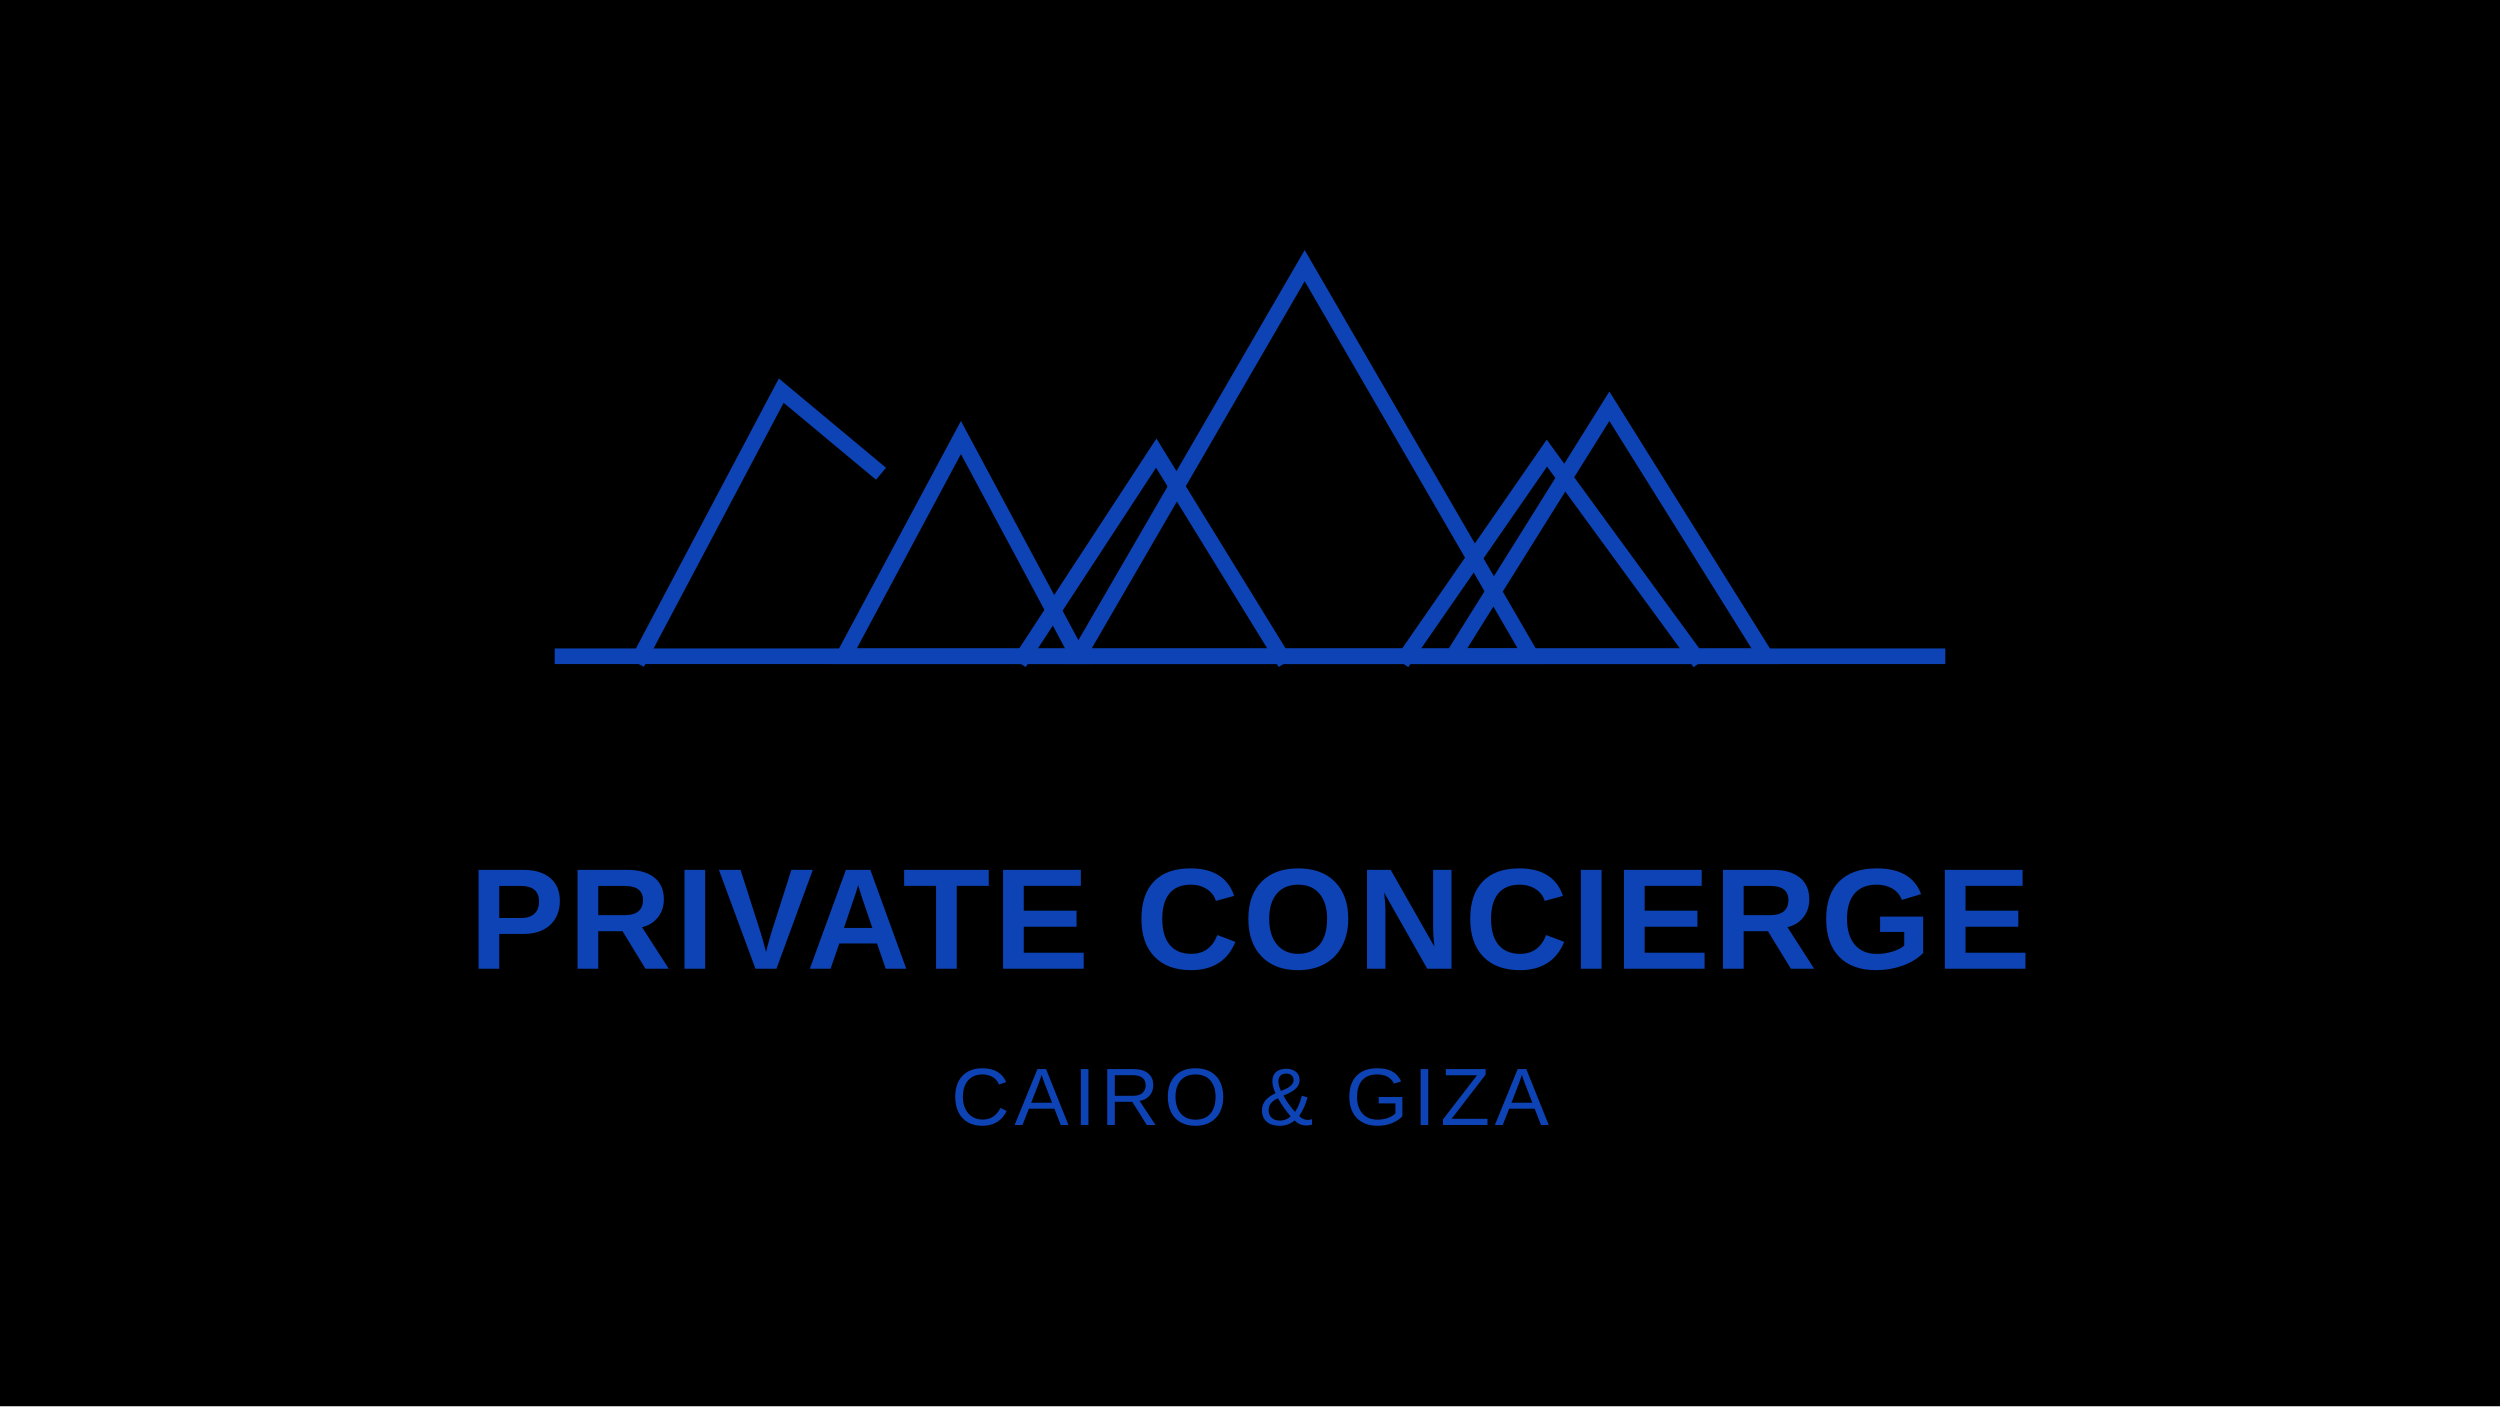
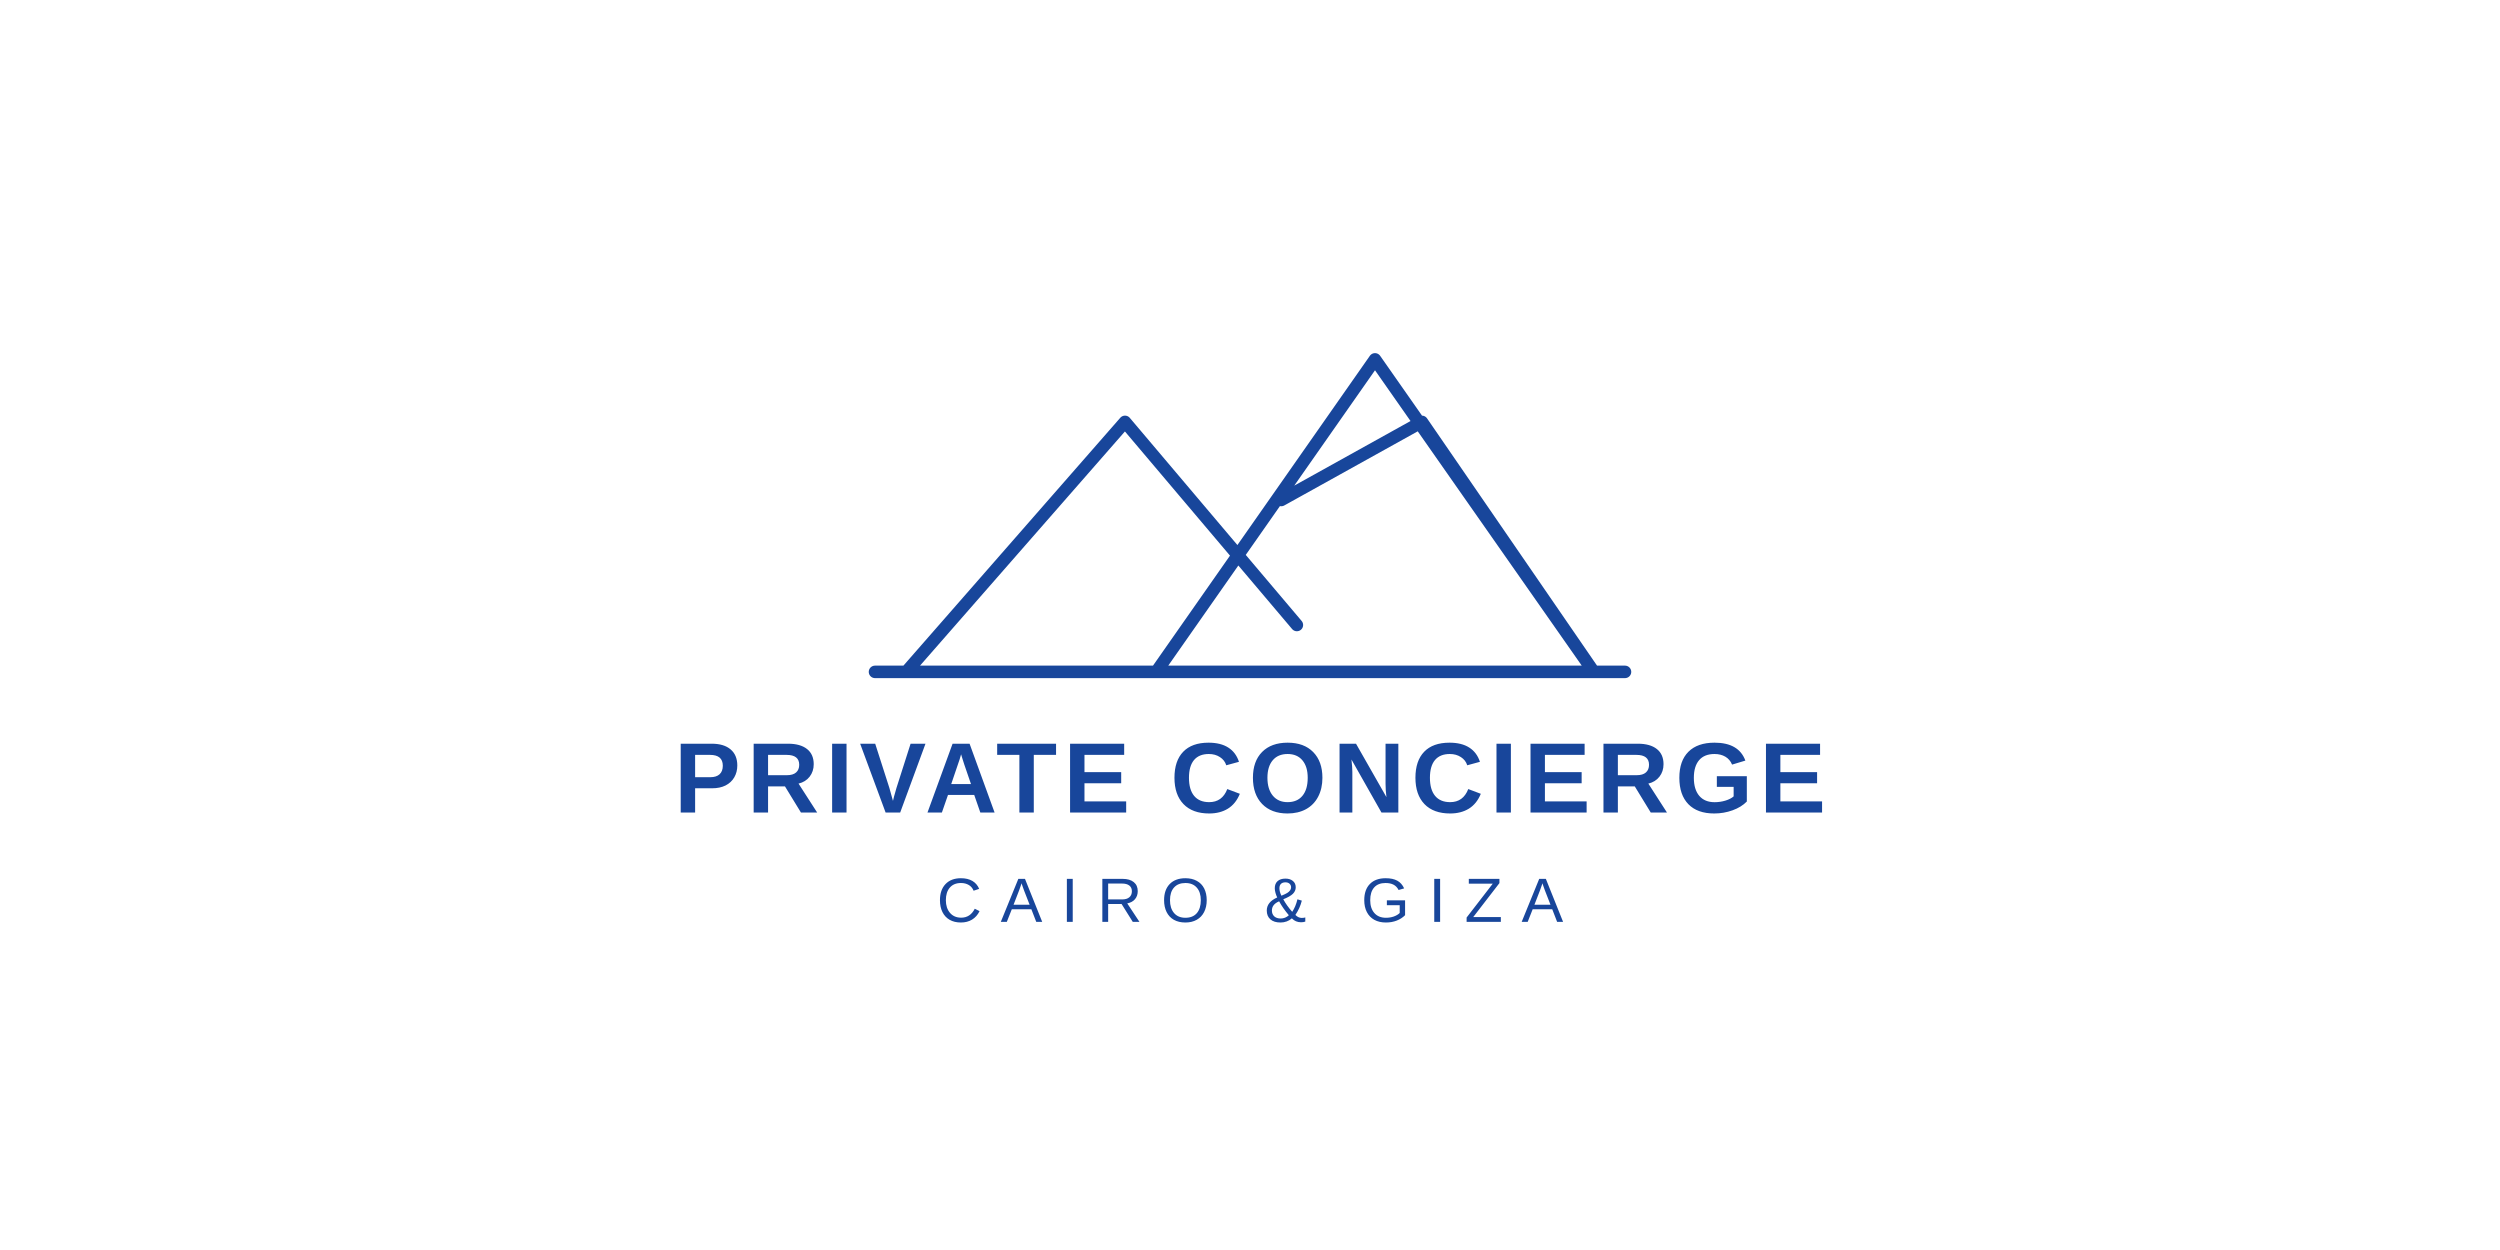
- <svg xmlns="http://www.w3.org/2000/svg" width="1600" height="900" viewBox="0 0 1600 900" fill="none">
-   <rect width="1600" height="900" fill="#000000" />
-   <g fill="none" stroke="#0D43B5" stroke-width="10" stroke-linecap="square" stroke-linejoin="miter">
-     <path d="M360 420H1240" />
-     <path d="M540 420 L690 420 L615 280 Z" />
-     <path d="M690 420 L980 420 L835 170 Z" />
-     <path d="M930 420 L1130 420 L1030 260 Z" />
-     <path d="M560 300 L500 250 L410 420" />
-     <path d="M655 420 L740 290 L820 420" />
-     <path d="M900 420 L990 290 L1085 420" />
-   </g>
-   <text x="800" y="620" text-anchor="middle" font-family="Arial, sans-serif" font-weight="800" font-size="92" letter-spacing="2" fill="#0D43B5">PRIVATE CONCIERGE</text>
-   <text x="800" y="720" text-anchor="middle" font-family="Arial, sans-serif" font-weight="400" font-size="52" letter-spacing="3" fill="#0D43B5">CAIRO &amp; GIZA</text>
+ <svg xmlns="http://www.w3.org/2000/svg" width="2000" height="1000" viewBox="0 0 800 400" fill="none">
+   <path d="M280 215H520M370 215L440 115L510 215M290 215L360 135L415 200M410 160L455 135L510 215" stroke="#18469B" stroke-width="4" stroke-linecap="round" stroke-linejoin="round" />
+   <text x="400" y="260" text-anchor="middle" font-family="Arial, sans-serif" font-weight="800" font-size="32" letter-spacing="2" fill="#18469B">PRIVATE CONCIERGE</text>
+   <text x="400" y="295" text-anchor="middle" font-family="Arial, sans-serif" font-weight="300" font-size="20" letter-spacing="6" fill="#18469B">CAIRO &amp; GIZA</text>
</svg>
